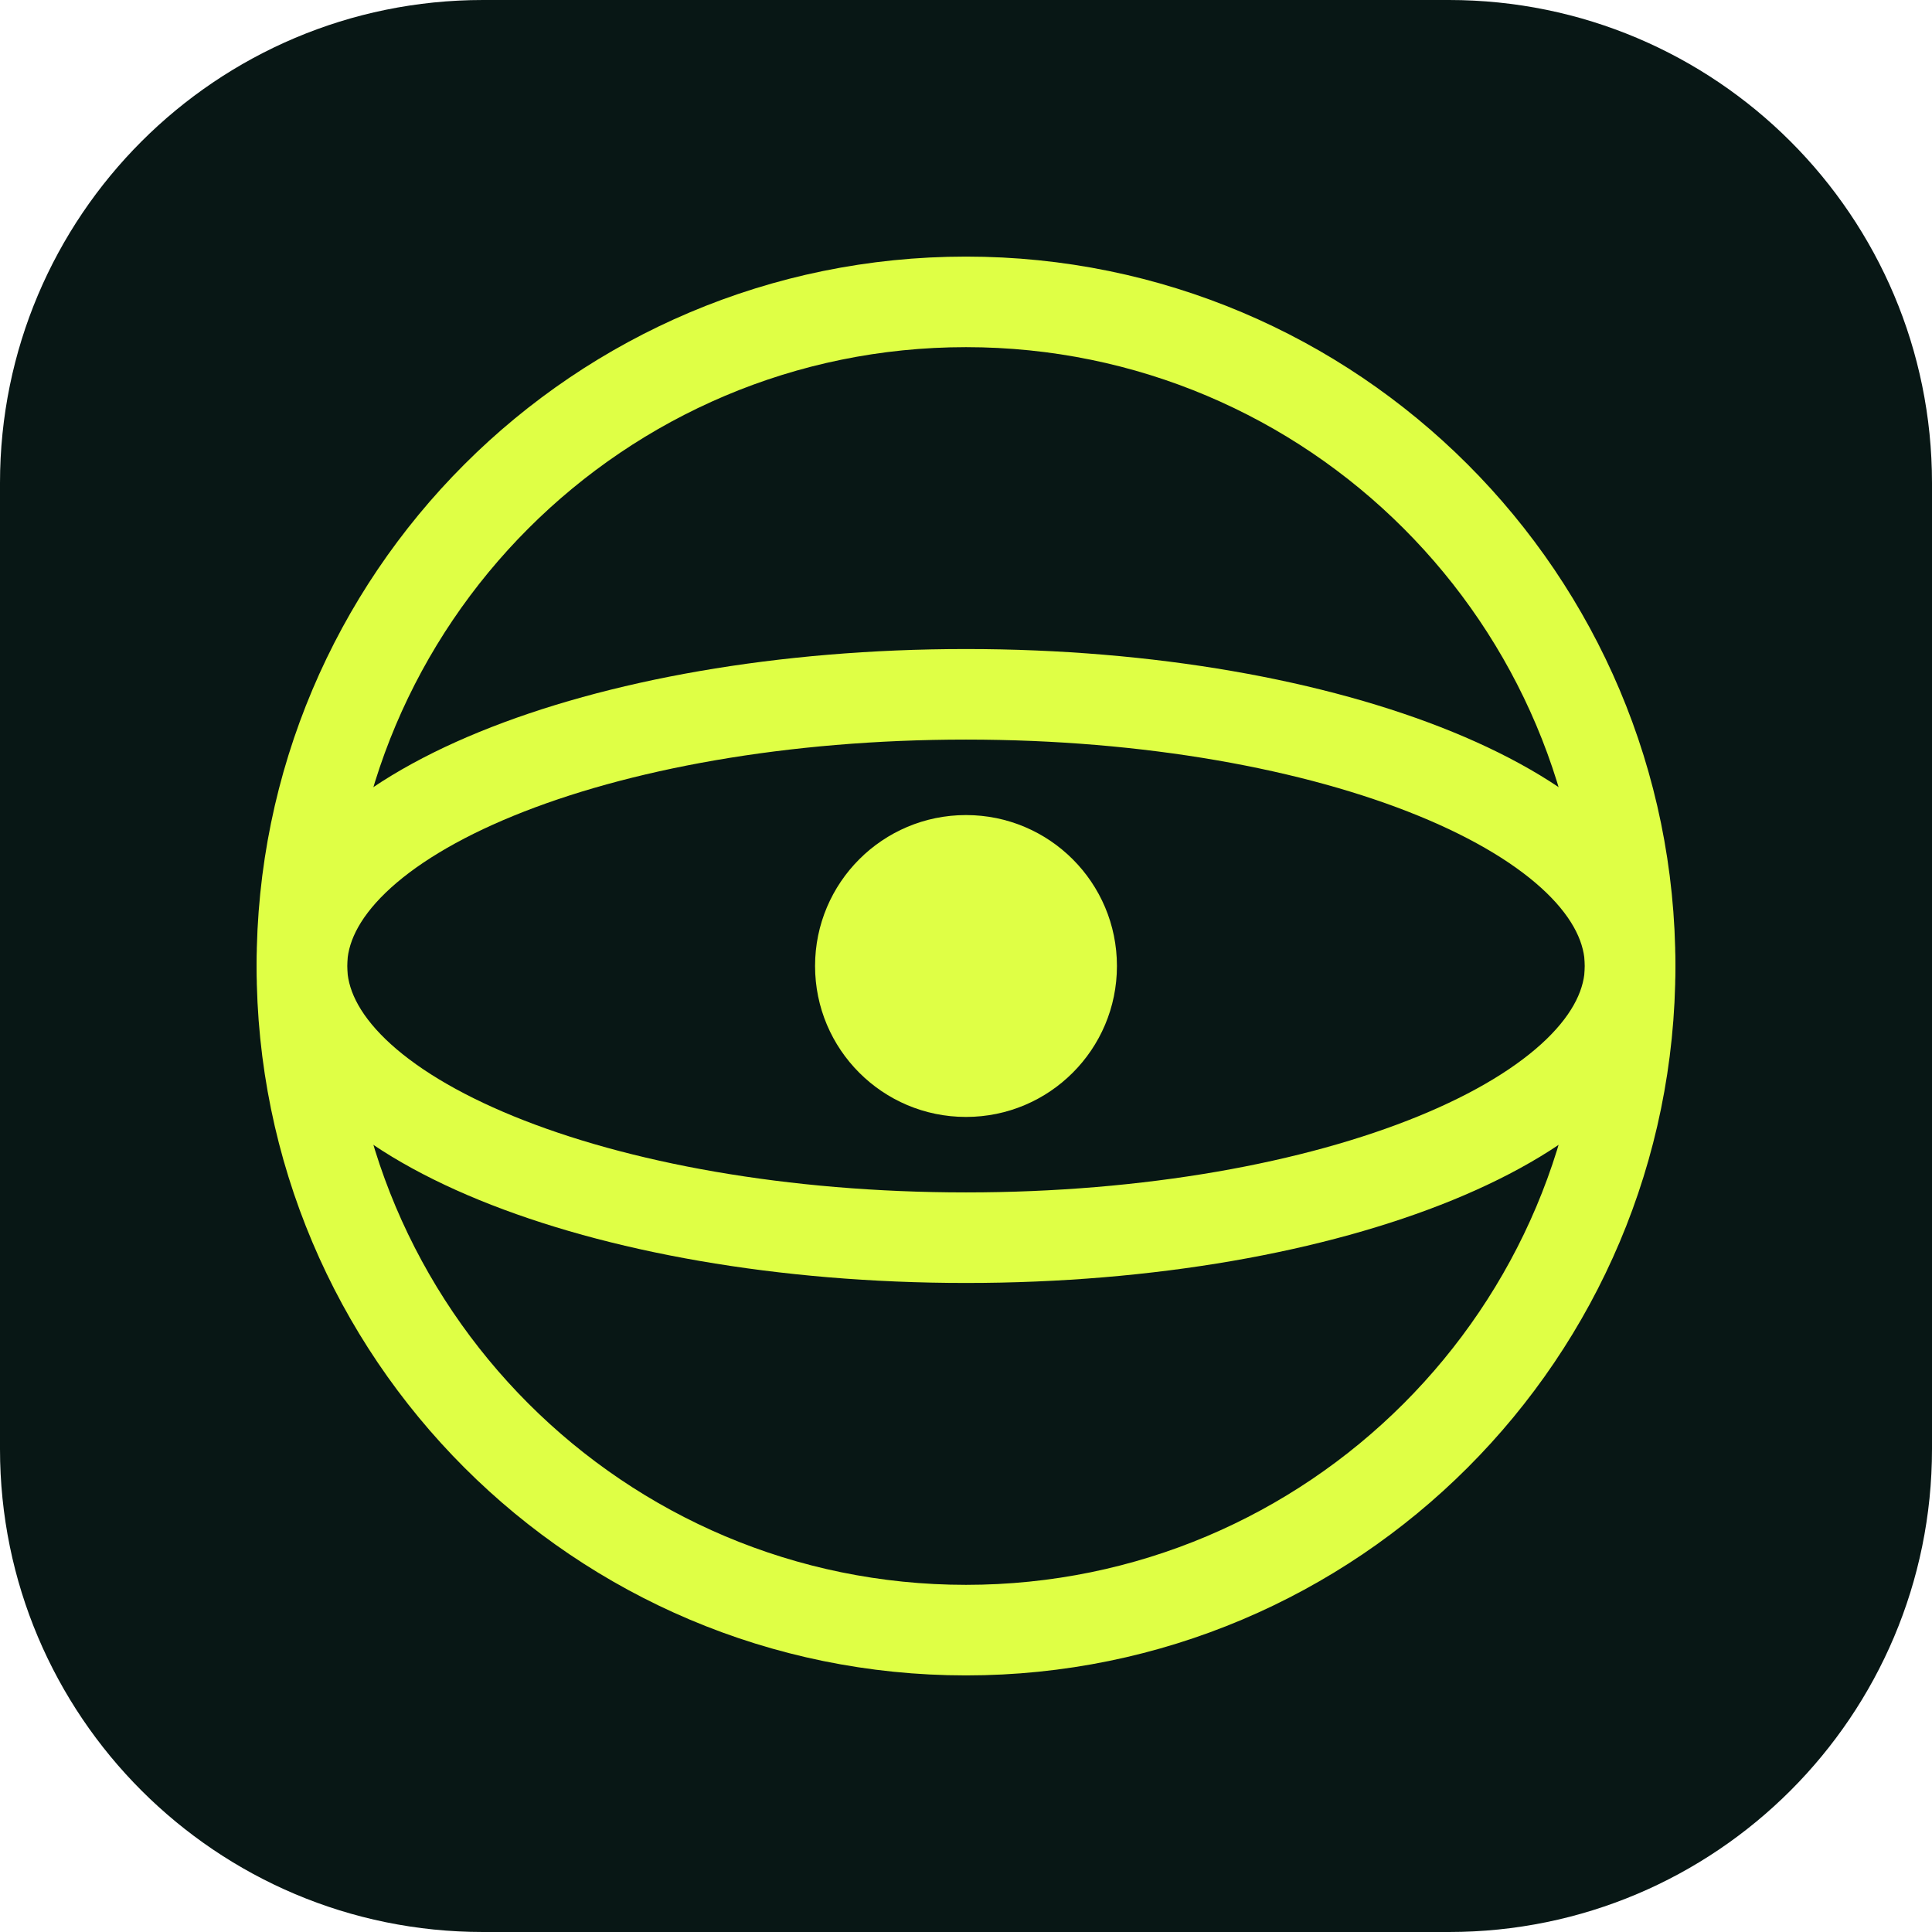
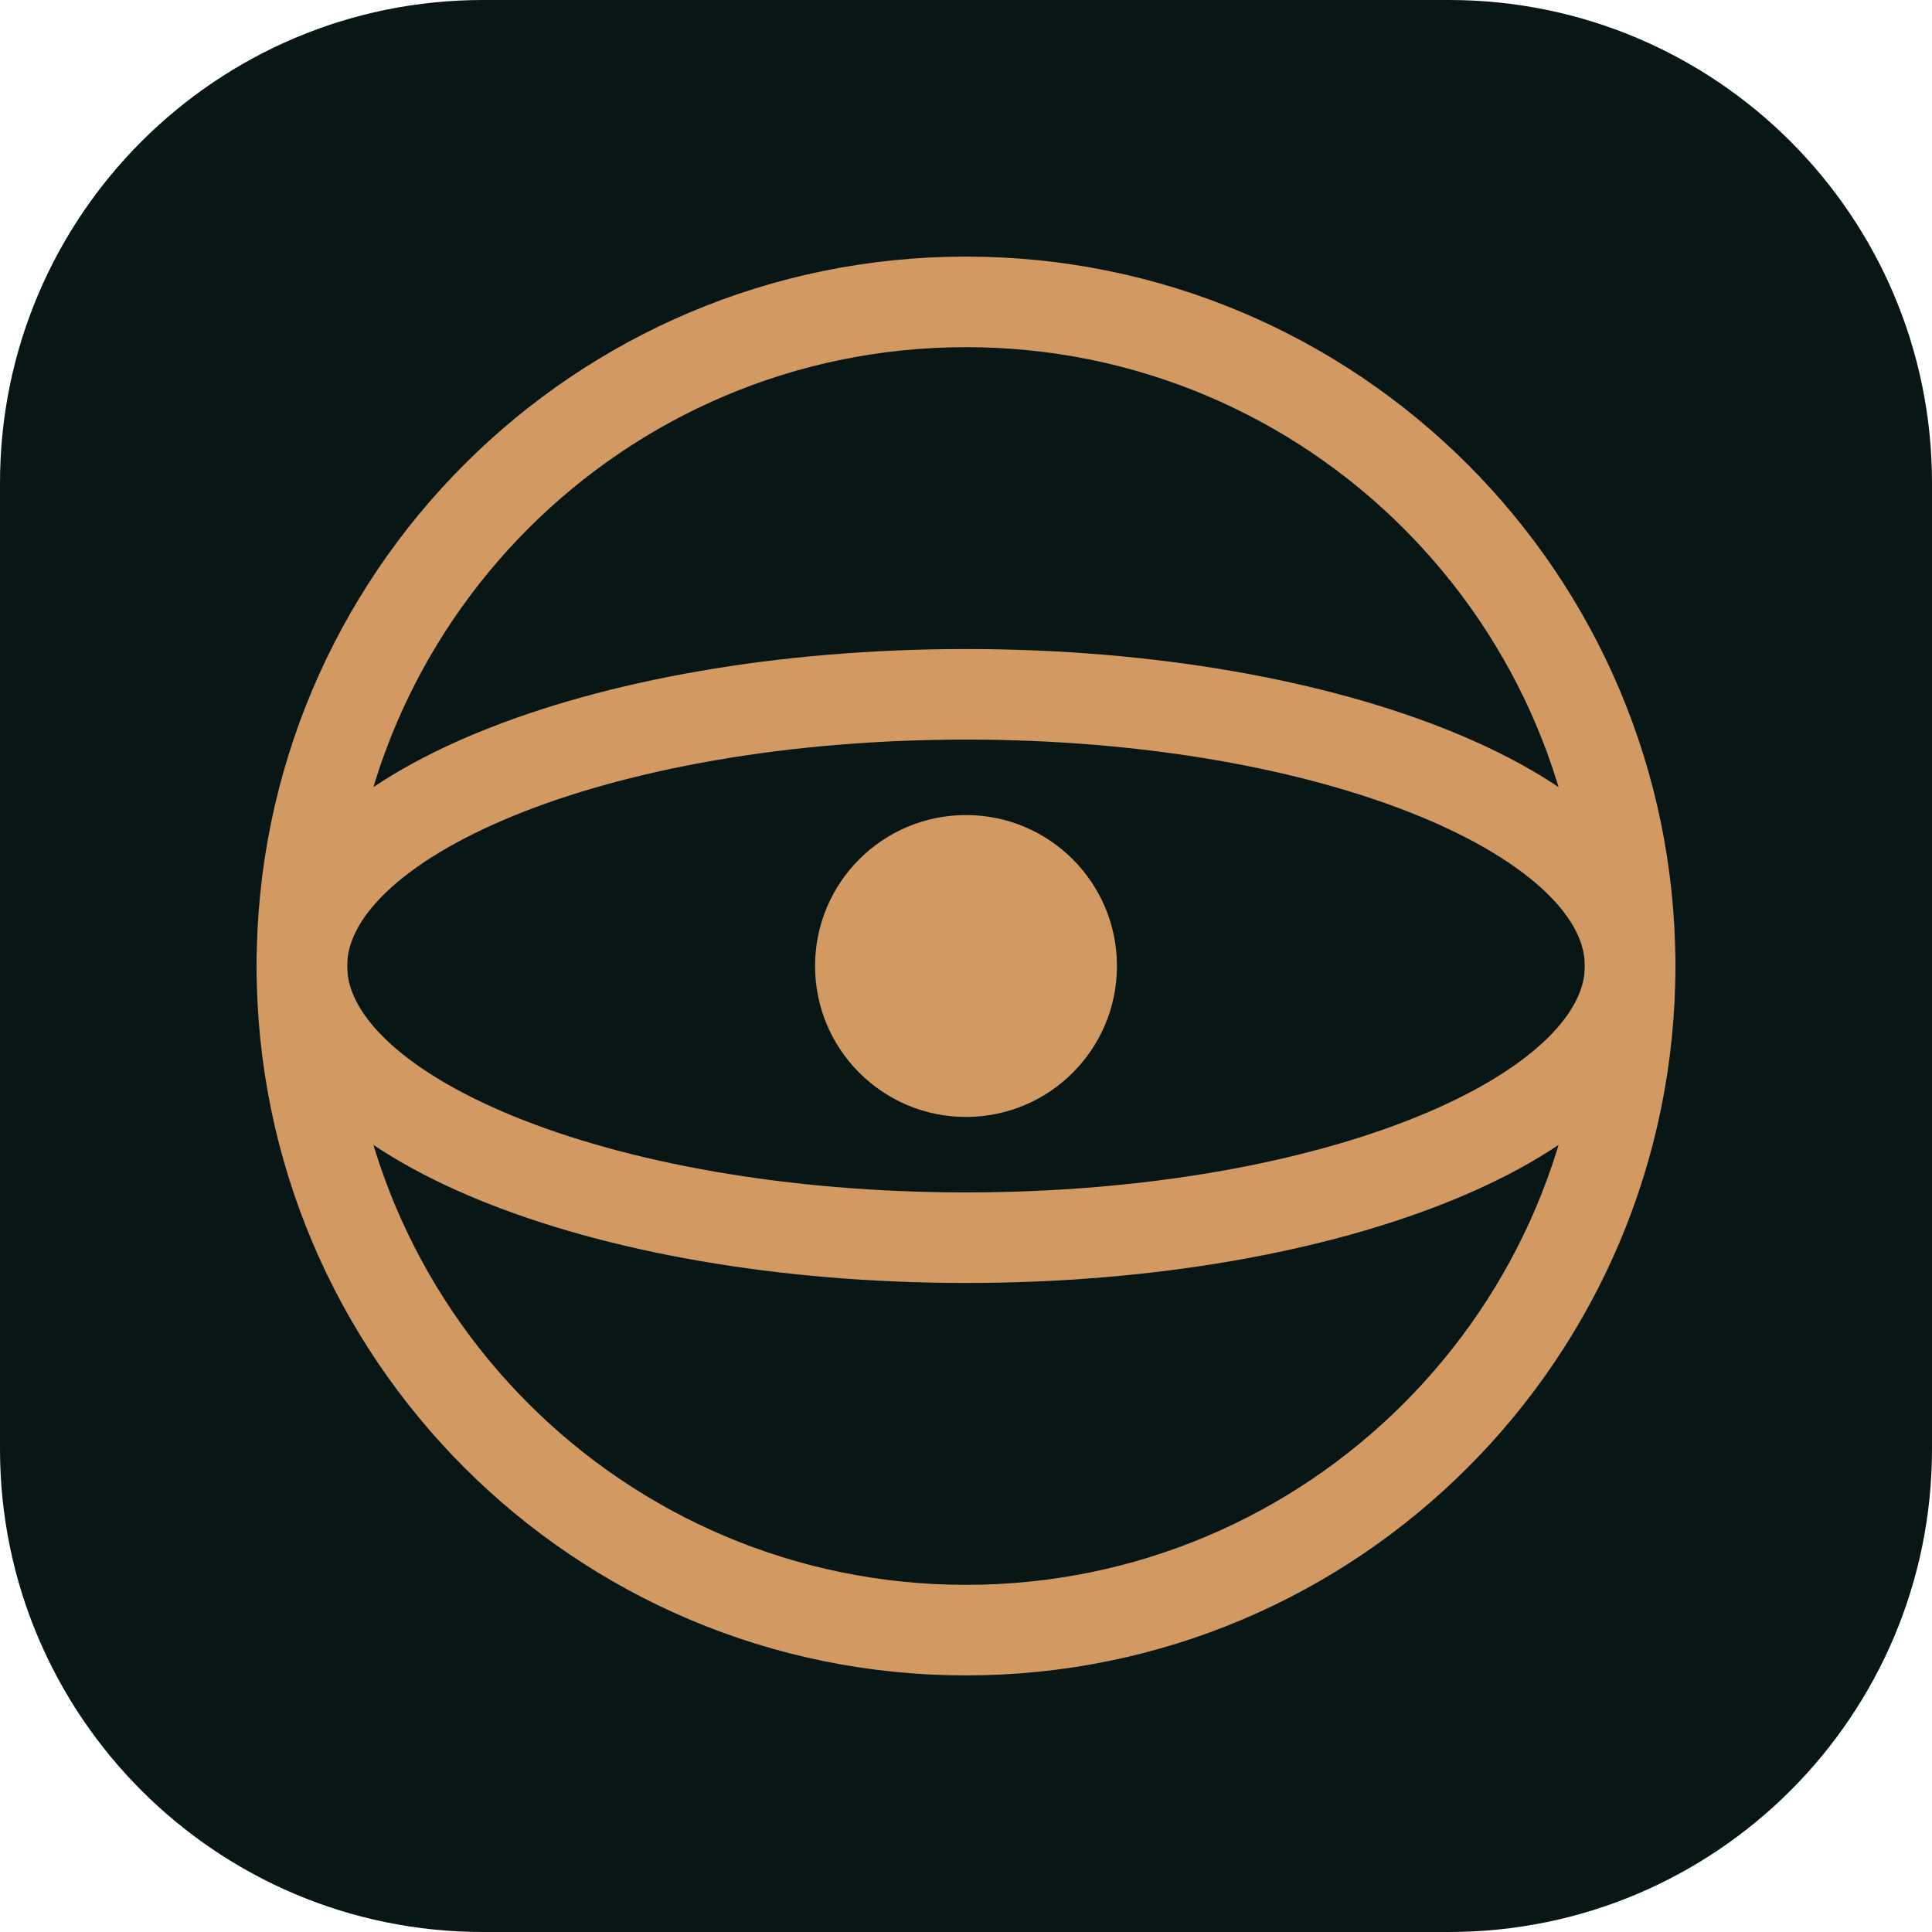
<svg xmlns="http://www.w3.org/2000/svg" width="64" height="64" viewBox="0 0 64 64" fill="none">
  <rect width="64" height="64" rx="16" fill="#081715" />
-   <circle cx="32" cy="32" r="22" stroke="#DFFF45" stroke-width="3" />
-   <ellipse cx="32" cy="32" rx="22" ry="9" stroke="#DFFF45" stroke-width="3" />
-   <circle cx="32" cy="32" r="5" fill="#DFFF45" />
+   <circle cx="32" cy="32" r="22" stroke="#D29A62" stroke-width="3" />
+   <ellipse cx="32" cy="32" rx="22" ry="9" stroke="#D29A62" stroke-width="3" />
+   <circle cx="32" cy="32" r="5" fill="#D29A62" />
</svg>
